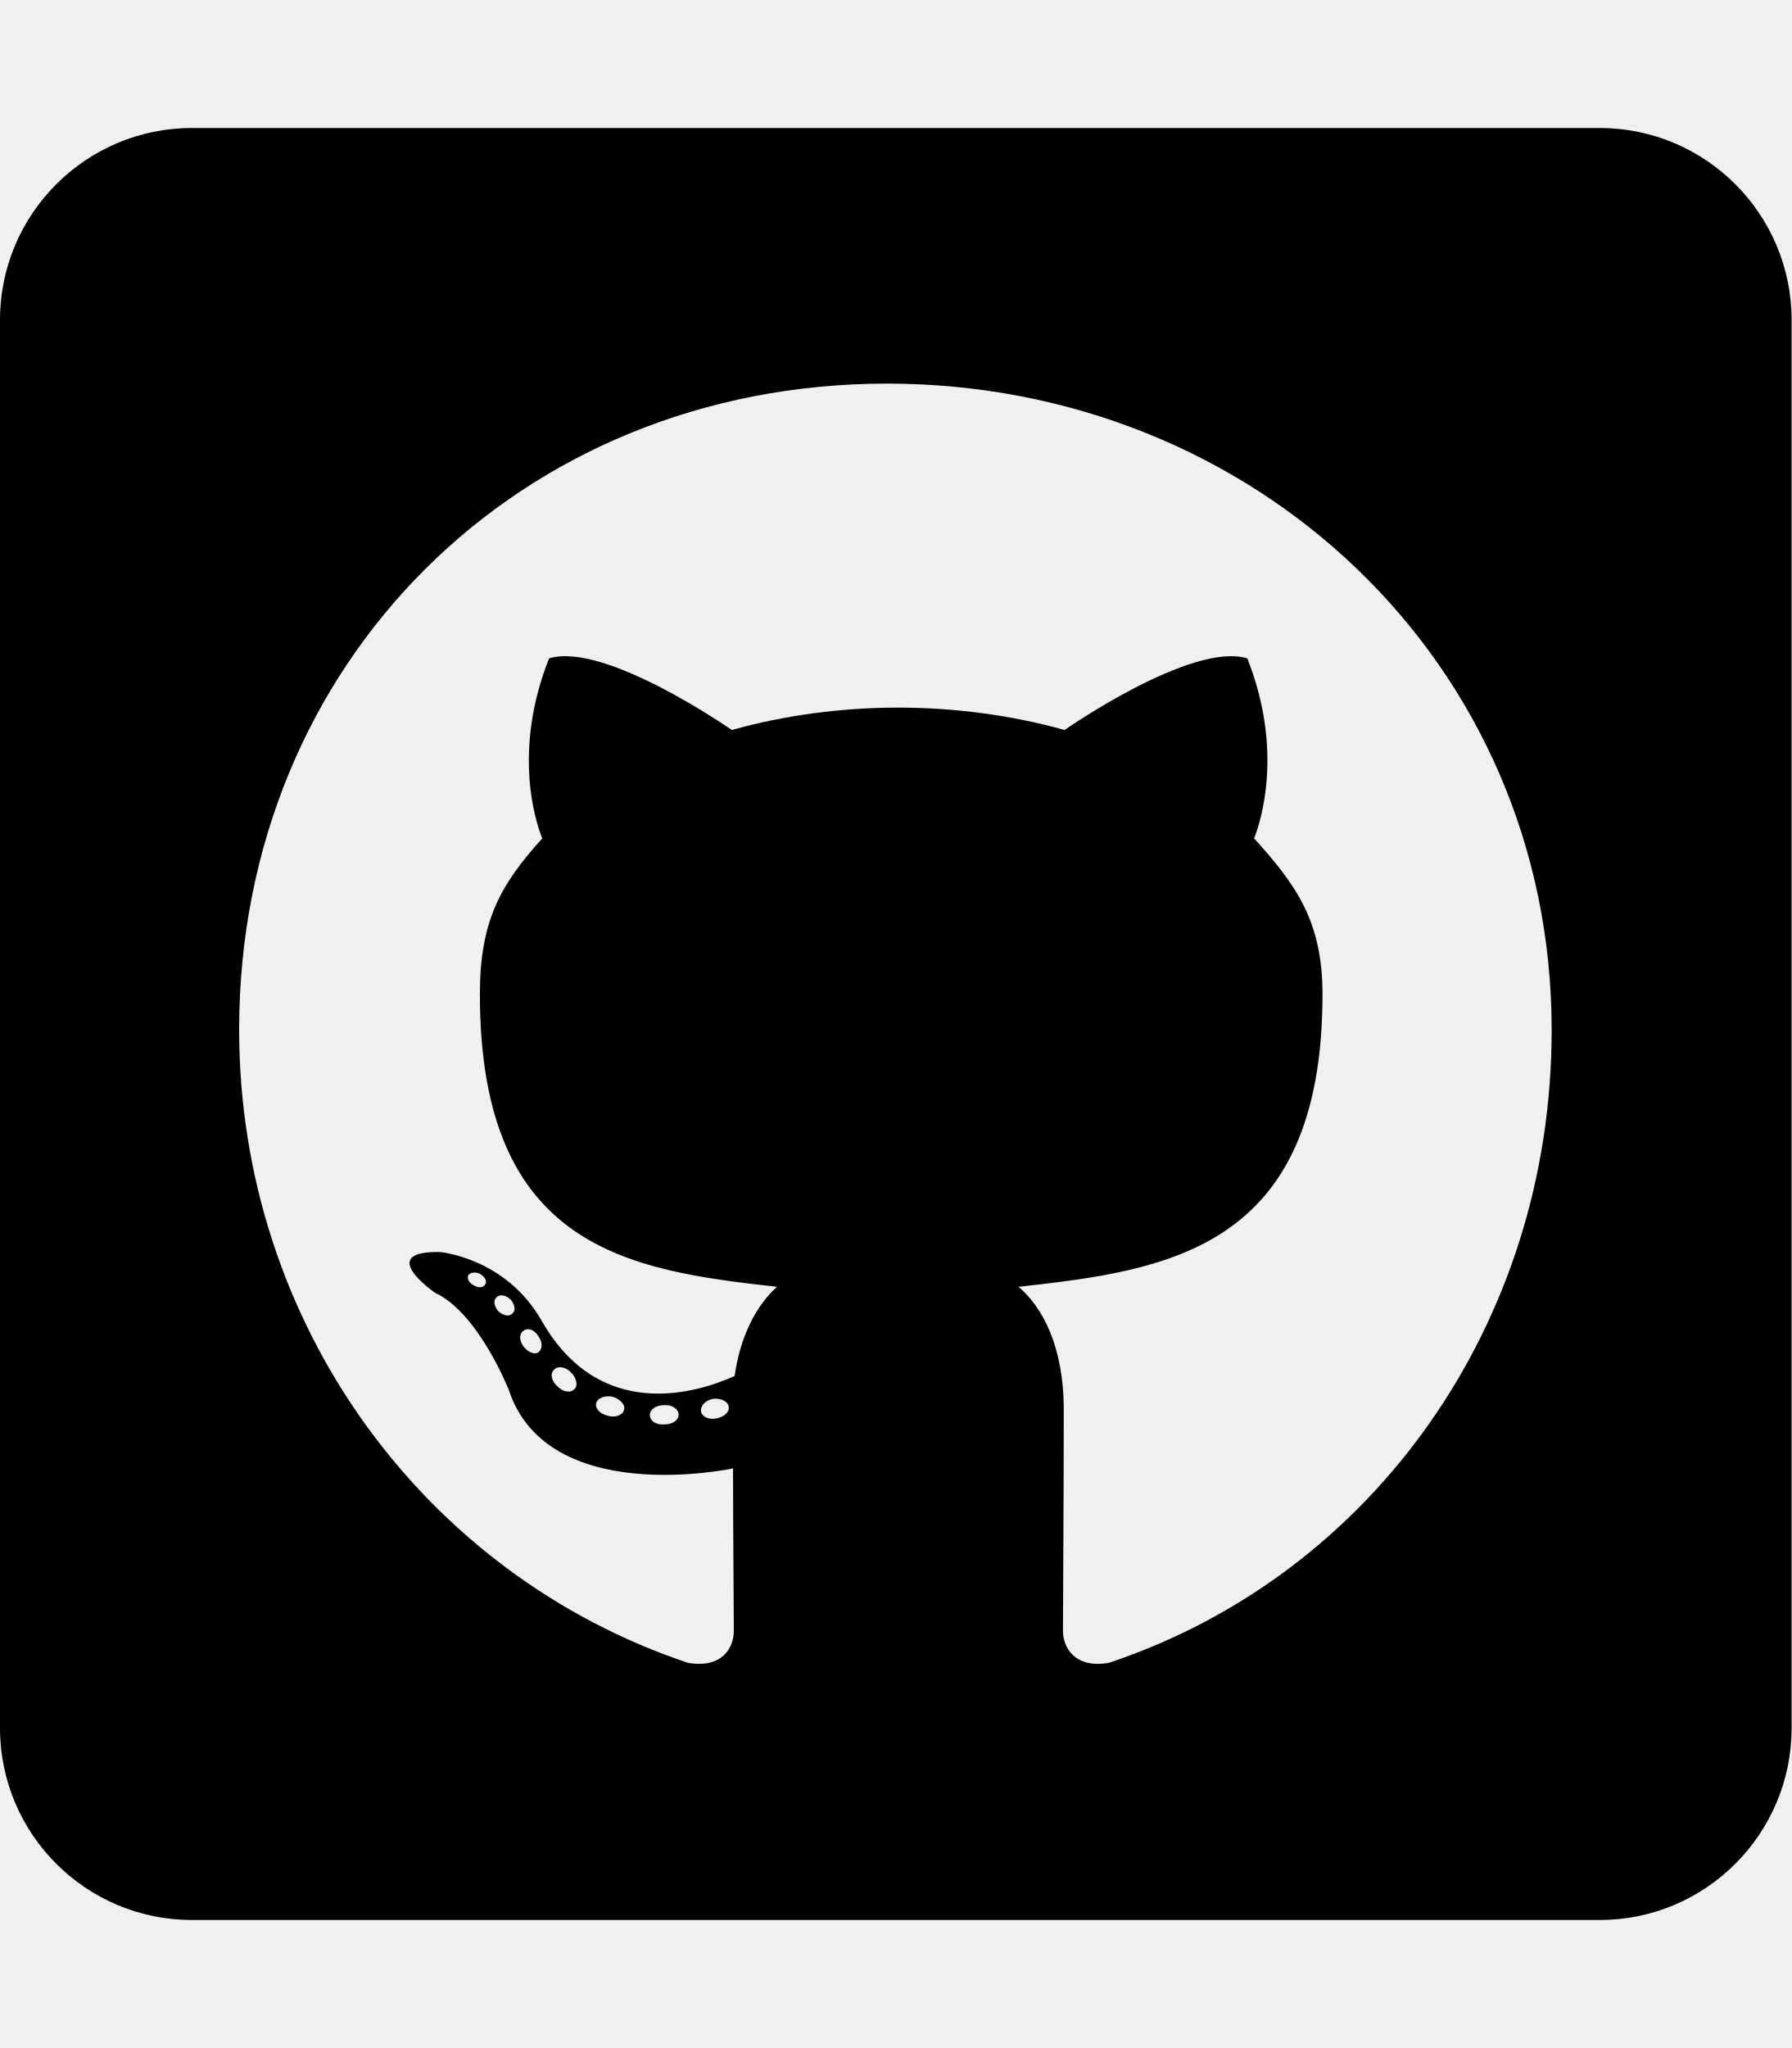
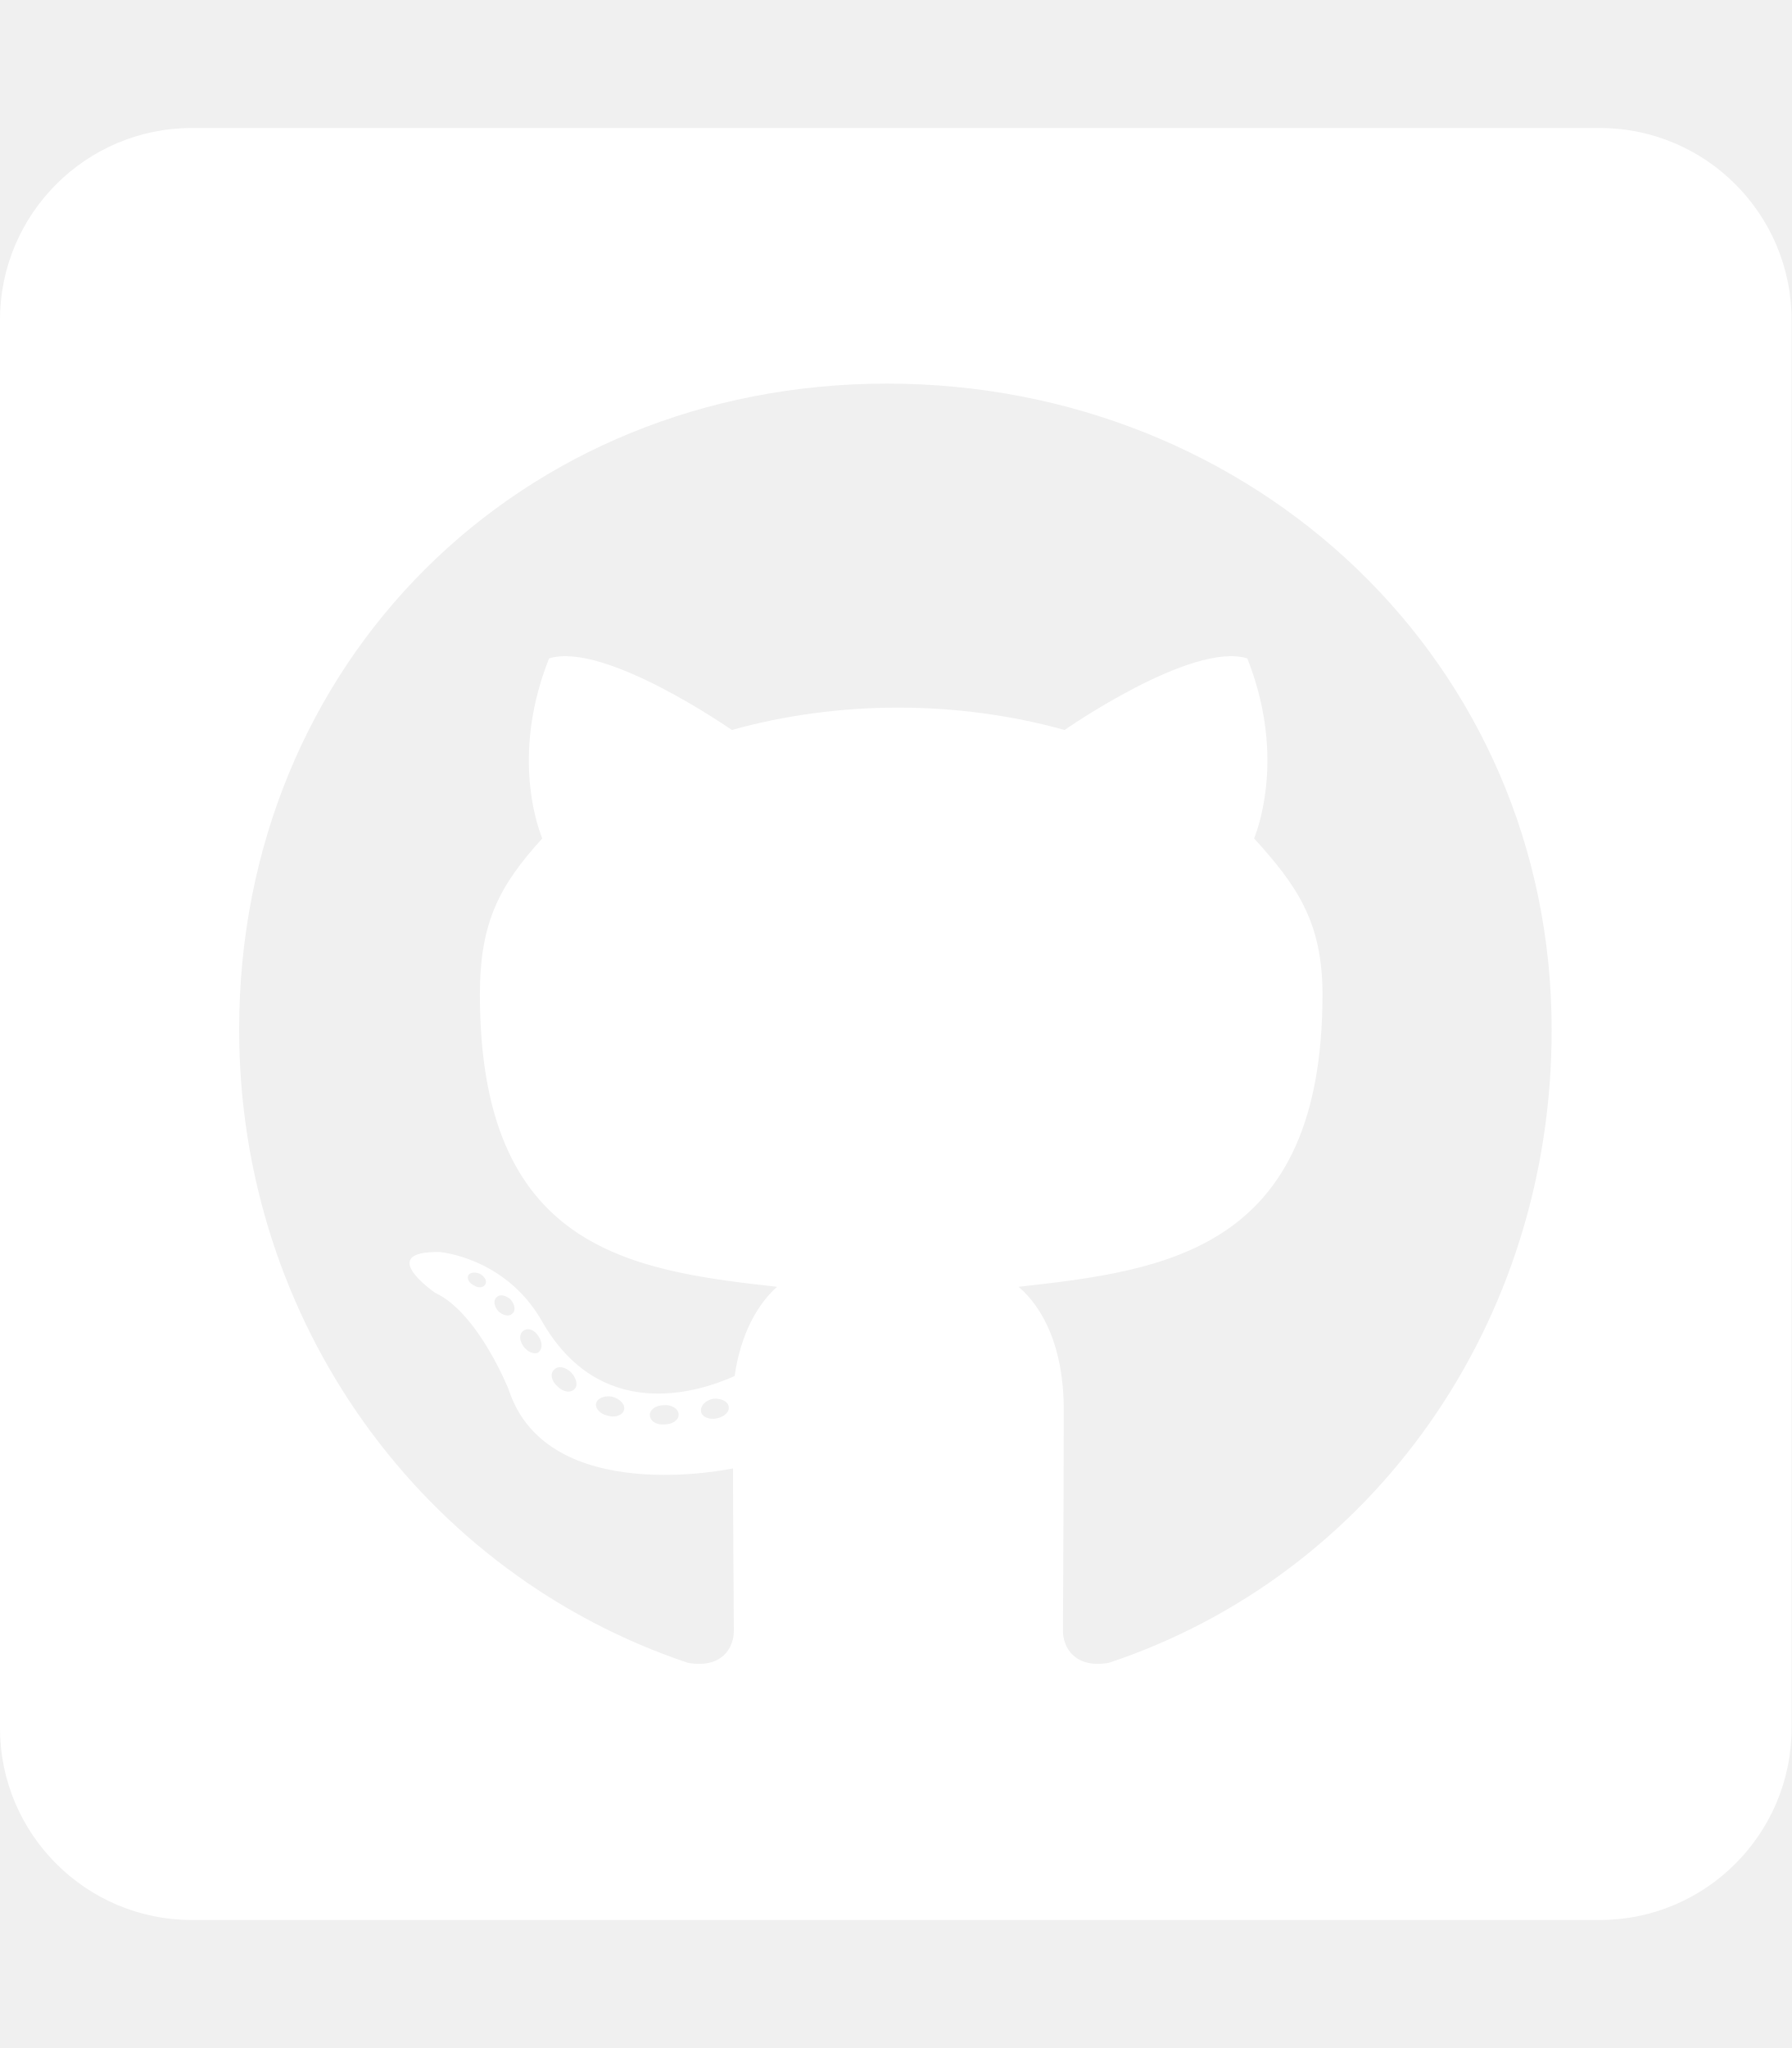
- <svg xmlns="http://www.w3.org/2000/svg" viewBox="0 0 448 512">
-   <path d="M400 32H48C21.5 32 0 53.5 0 80v352c0 26.5 21.5 48 48 48h352c26.5 0 48-21.5 48-48V80c0-26.5-21.5-48-48-48zM277.3 415.7c-8.4 1.5-11.5-3.7-11.5-8 0-5.4.2-33 .2-55.3 0-15.6-5.2-25.5-11.3-30.7 37-4.1 76-9.2 76-73.1 0-18.2-6.5-27.3-17.1-39 1.7-4.3 7.4-22-1.7-45-13.9-4.3-45.7 17.9-45.7 17.9-13.2-3.7-27.5-5.6-41.6-5.6-14.1 0-28.4 1.9-41.6 5.6 0 0-31.8-22.2-45.7-17.9-9.1 22.9-3.5 40.6-1.7 45-10.6 11.7-15.6 20.8-15.6 39 0 63.6 37.3 69 74.3 73.1-4.8 4.3-9.1 11.7-10.6 22.3-9.5 4.3-33.8 11.7-48.3-13.9-9.1-15.8-25.5-17.1-25.5-17.1-16.2-.2-1.1 10.2-1.1 10.2 10.8 5 18.4 24.2 18.4 24.2 9.7 29.7 56.1 19.7 56.1 19.7 0 13.9.2 36.5.2 40.6 0 4.3-3 9.5-11.5 8-66-22.1-112.2-84.9-112.2-158.3 0-91.8 70.2-161.5 162-161.5S388 165.6 388 257.4c.1 73.4-44.7 136.3-110.7 158.3zm-98.1-61.1c-1.9.4-3.7-.4-3.9-1.7-.2-1.5 1.1-2.8 3-3.2 1.9-.2 3.7.6 3.9 1.9.3 1.3-1 2.6-3 3zm-9.5-.9c0 1.3-1.5 2.4-3.5 2.4-2.2.2-3.7-.9-3.7-2.4 0-1.3 1.5-2.4 3.5-2.4 1.9-.2 3.7.9 3.7 2.4zm-13.7-1.1c-.4 1.3-2.4 1.9-4.1 1.3-1.9-.4-3.2-1.9-2.8-3.2.4-1.3 2.4-1.9 4.1-1.5 2 .6 3.3 2.1 2.8 3.4zm-12.3-5.4c-.9 1.1-2.8.9-4.3-.6-1.5-1.3-1.9-3.2-.9-4.1.9-1.1 2.8-.9 4.3.6 1.3 1.3 1.8 3.3.9 4.1zm-9.1-9.1c-.9.6-2.6 0-3.7-1.5s-1.1-3.2 0-3.9c1.1-.9 2.8-.2 3.7 1.3 1.1 1.5 1.1 3.3 0 4.1zm-6.5-9.7c-.9.9-2.4.4-3.5-.6-1.1-1.3-1.3-2.8-.4-3.5.9-.9 2.4-.4 3.5.6 1.1 1.3 1.3 2.8.4 3.5zm-6.7-7.4c-.4.9-1.7 1.1-2.8.4-1.3-.6-1.9-1.7-1.5-2.6.4-.6 1.5-.9 2.8-.4 1.3.7 1.9 1.8 1.5 2.6z" />
+ <svg xmlns="http://www.w3.org/2000/svg" viewBox="0 0 448 512" version="1.1" id="svg4">
+   <defs id="defs8" />
+   <path d="M400 32H48C21.5 32 0 53.5 0 80v352c0 26.5 21.5 48 48 48h352c26.5 0 48-21.5 48-48V80c0-26.5-21.5-48-48-48zM277.3 415.7c-8.4 1.5-11.5-3.7-11.5-8 0-5.4.2-33 .2-55.3 0-15.6-5.2-25.5-11.3-30.7 37-4.1 76-9.2 76-73.1 0-18.2-6.5-27.3-17.1-39 1.7-4.3 7.4-22-1.7-45-13.9-4.3-45.7 17.9-45.7 17.9-13.2-3.7-27.5-5.6-41.6-5.6-14.1 0-28.4 1.9-41.6 5.6 0 0-31.8-22.2-45.7-17.9-9.1 22.9-3.5 40.6-1.7 45-10.6 11.7-15.6 20.8-15.6 39 0 63.6 37.3 69 74.3 73.1-4.8 4.3-9.1 11.7-10.6 22.3-9.5 4.3-33.8 11.7-48.3-13.9-9.1-15.8-25.5-17.1-25.5-17.1-16.2-.2-1.1 10.2-1.1 10.2 10.8 5 18.4 24.2 18.4 24.2 9.7 29.7 56.1 19.7 56.1 19.7 0 13.9.2 36.5.2 40.6 0 4.3-3 9.5-11.5 8-66-22.1-112.2-84.9-112.2-158.3 0-91.8 70.2-161.5 162-161.5S388 165.6 388 257.4c.1 73.4-44.7 136.3-110.7 158.3zm-98.1-61.1c-1.9.4-3.7-.4-3.9-1.7-.2-1.5 1.1-2.8 3-3.2 1.9-.2 3.7.6 3.9 1.9.3 1.3-1 2.6-3 3zm-9.5-.9c0 1.3-1.5 2.4-3.5 2.4-2.2.2-3.7-.9-3.7-2.4 0-1.3 1.5-2.4 3.5-2.4 1.9-.2 3.7.9 3.7 2.4zm-13.7-1.1c-.4 1.3-2.4 1.9-4.1 1.3-1.9-.4-3.2-1.9-2.8-3.2.4-1.3 2.4-1.9 4.1-1.5 2 .6 3.3 2.1 2.8 3.4zm-12.3-5.4c-.9 1.1-2.8.9-4.3-.6-1.5-1.3-1.9-3.2-.9-4.1.9-1.1 2.8-.9 4.3.6 1.3 1.3 1.8 3.3.9 4.1zm-9.1-9.1c-.9.6-2.6 0-3.7-1.5s-1.1-3.2 0-3.9c1.1-.9 2.8-.2 3.7 1.3 1.1 1.5 1.1 3.3 0 4.1zm-6.5-9.7c-.9.9-2.4.4-3.5-.6-1.1-1.3-1.3-2.8-.4-3.5.9-.9 2.4-.4 3.5.6 1.1 1.3 1.3 2.8.4 3.5zm-6.7-7.4c-.4.9-1.7 1.1-2.8.4-1.3-.6-1.9-1.7-1.5-2.6.4-.6 1.5-.9 2.8-.4 1.3.7 1.9 1.8 1.5 2.6z" id="path2" style="fill:#ffffff" />
</svg>
